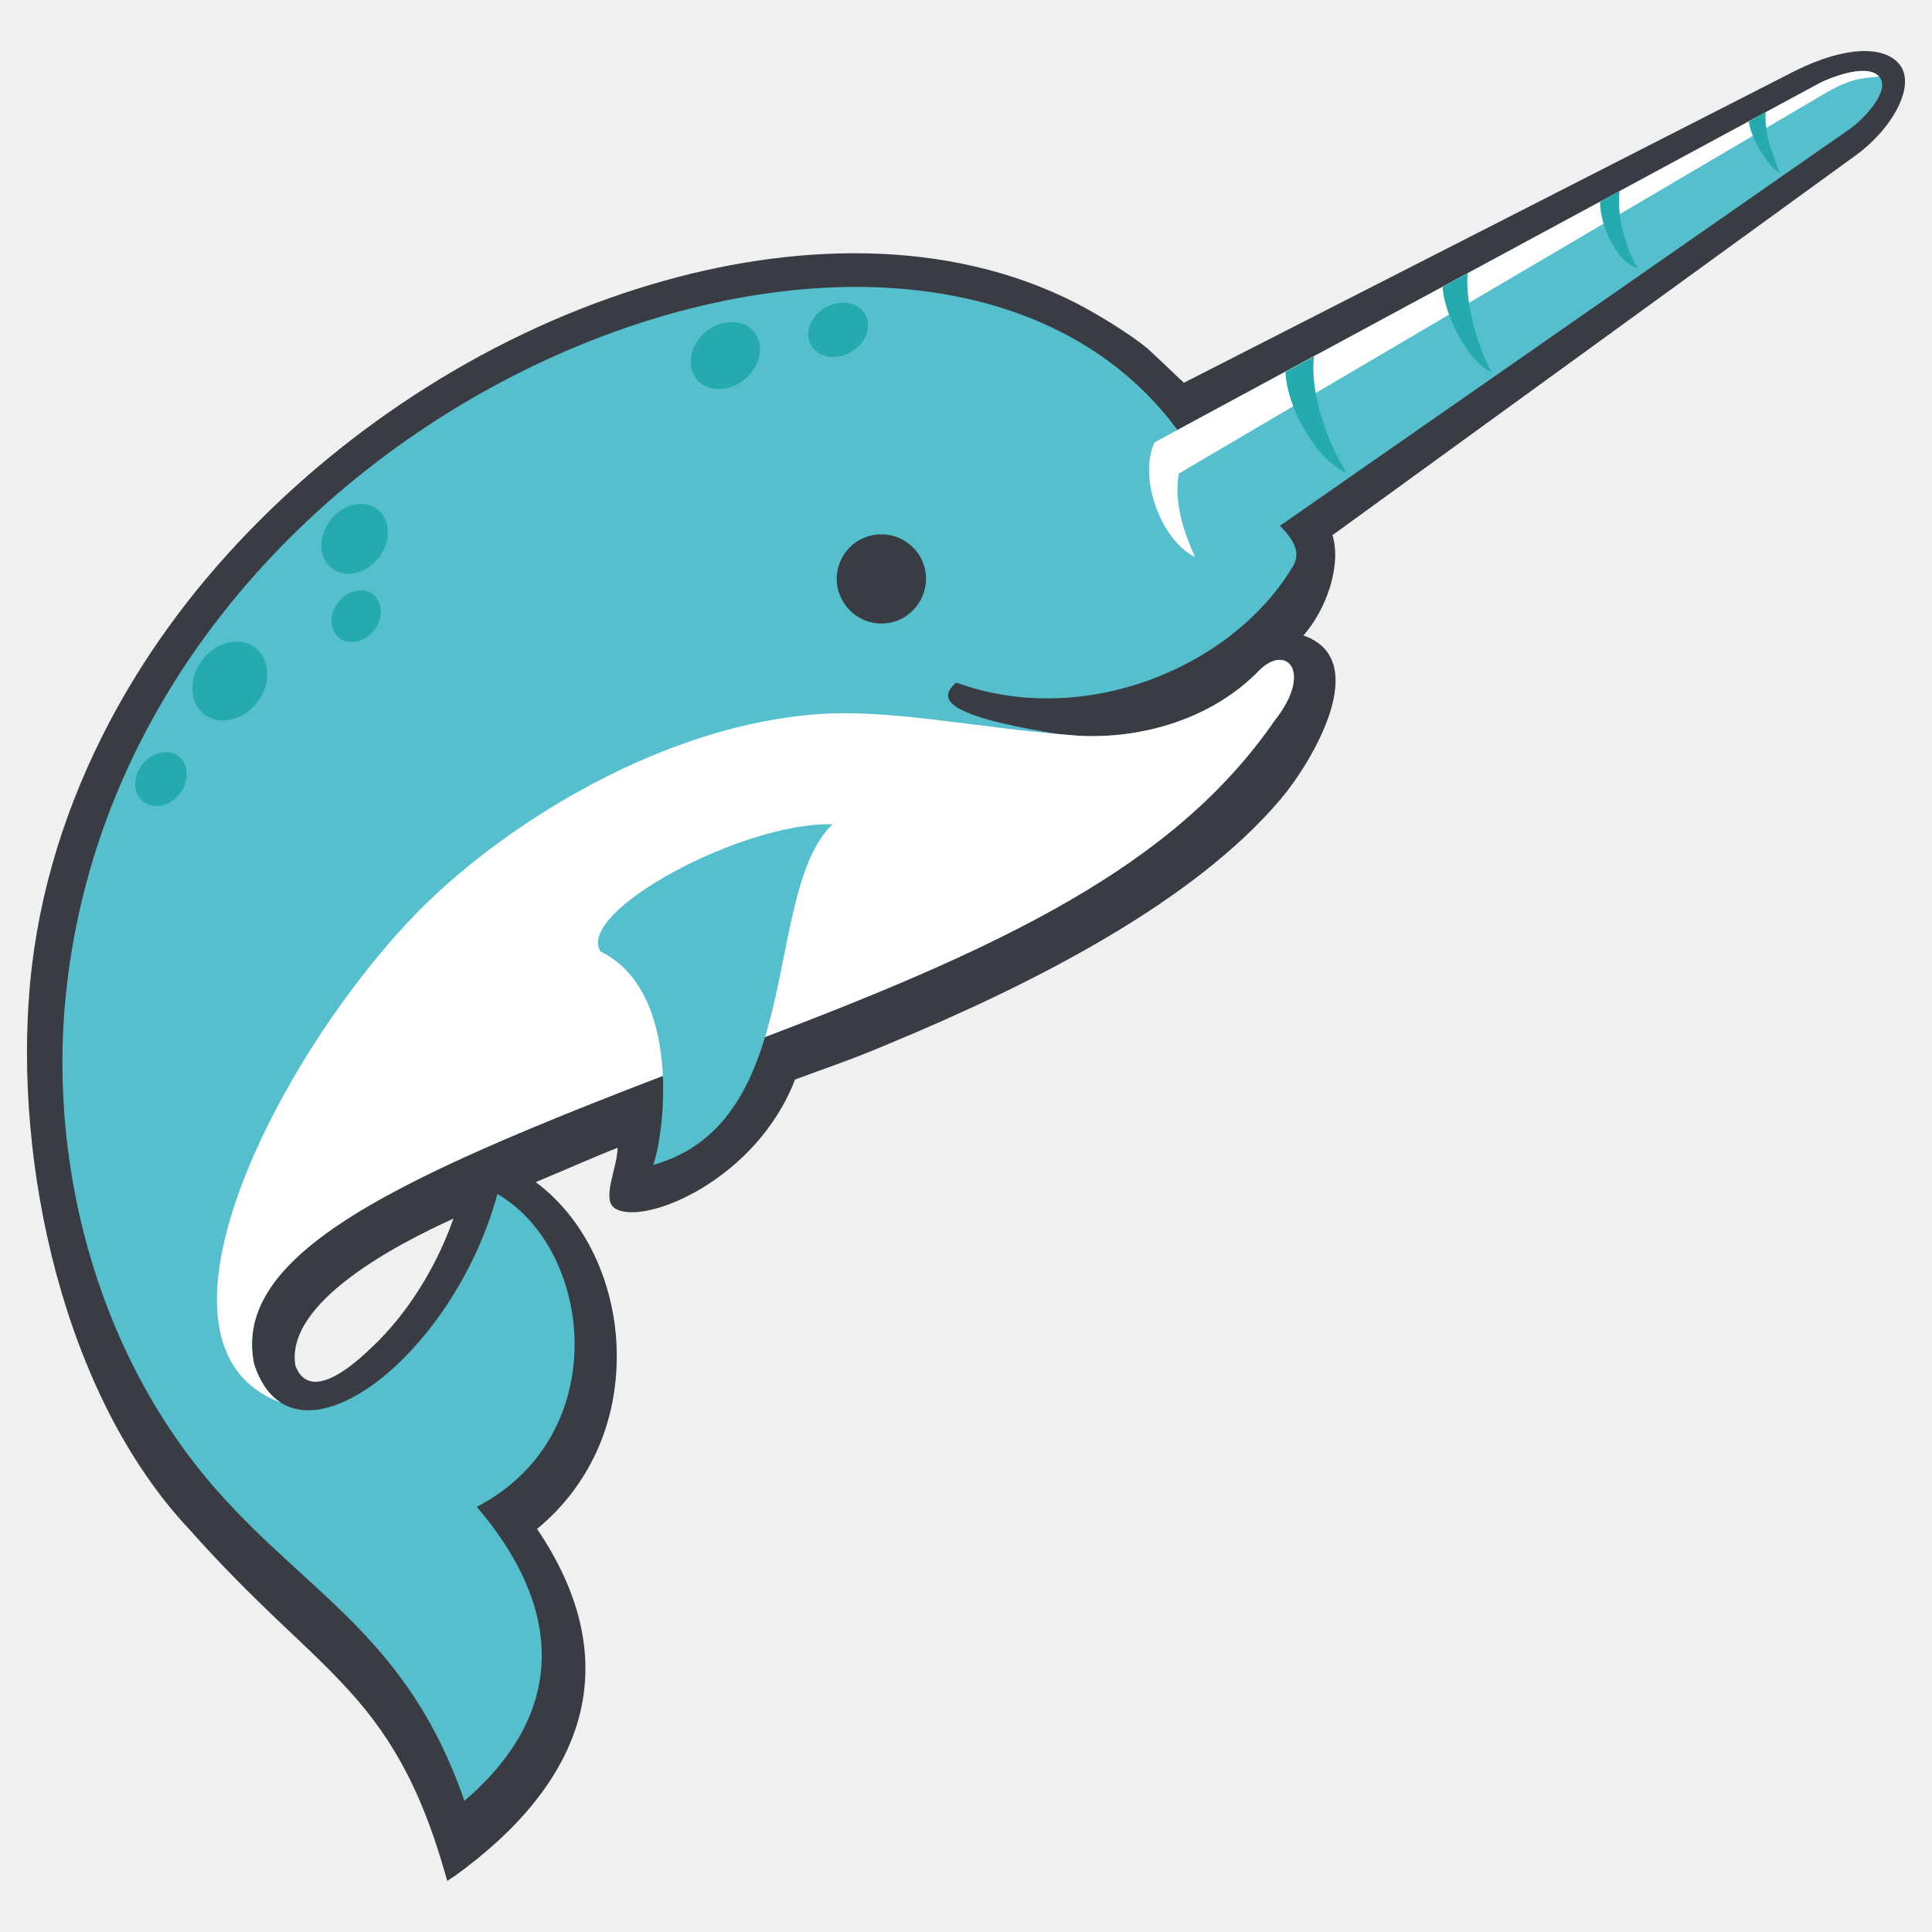
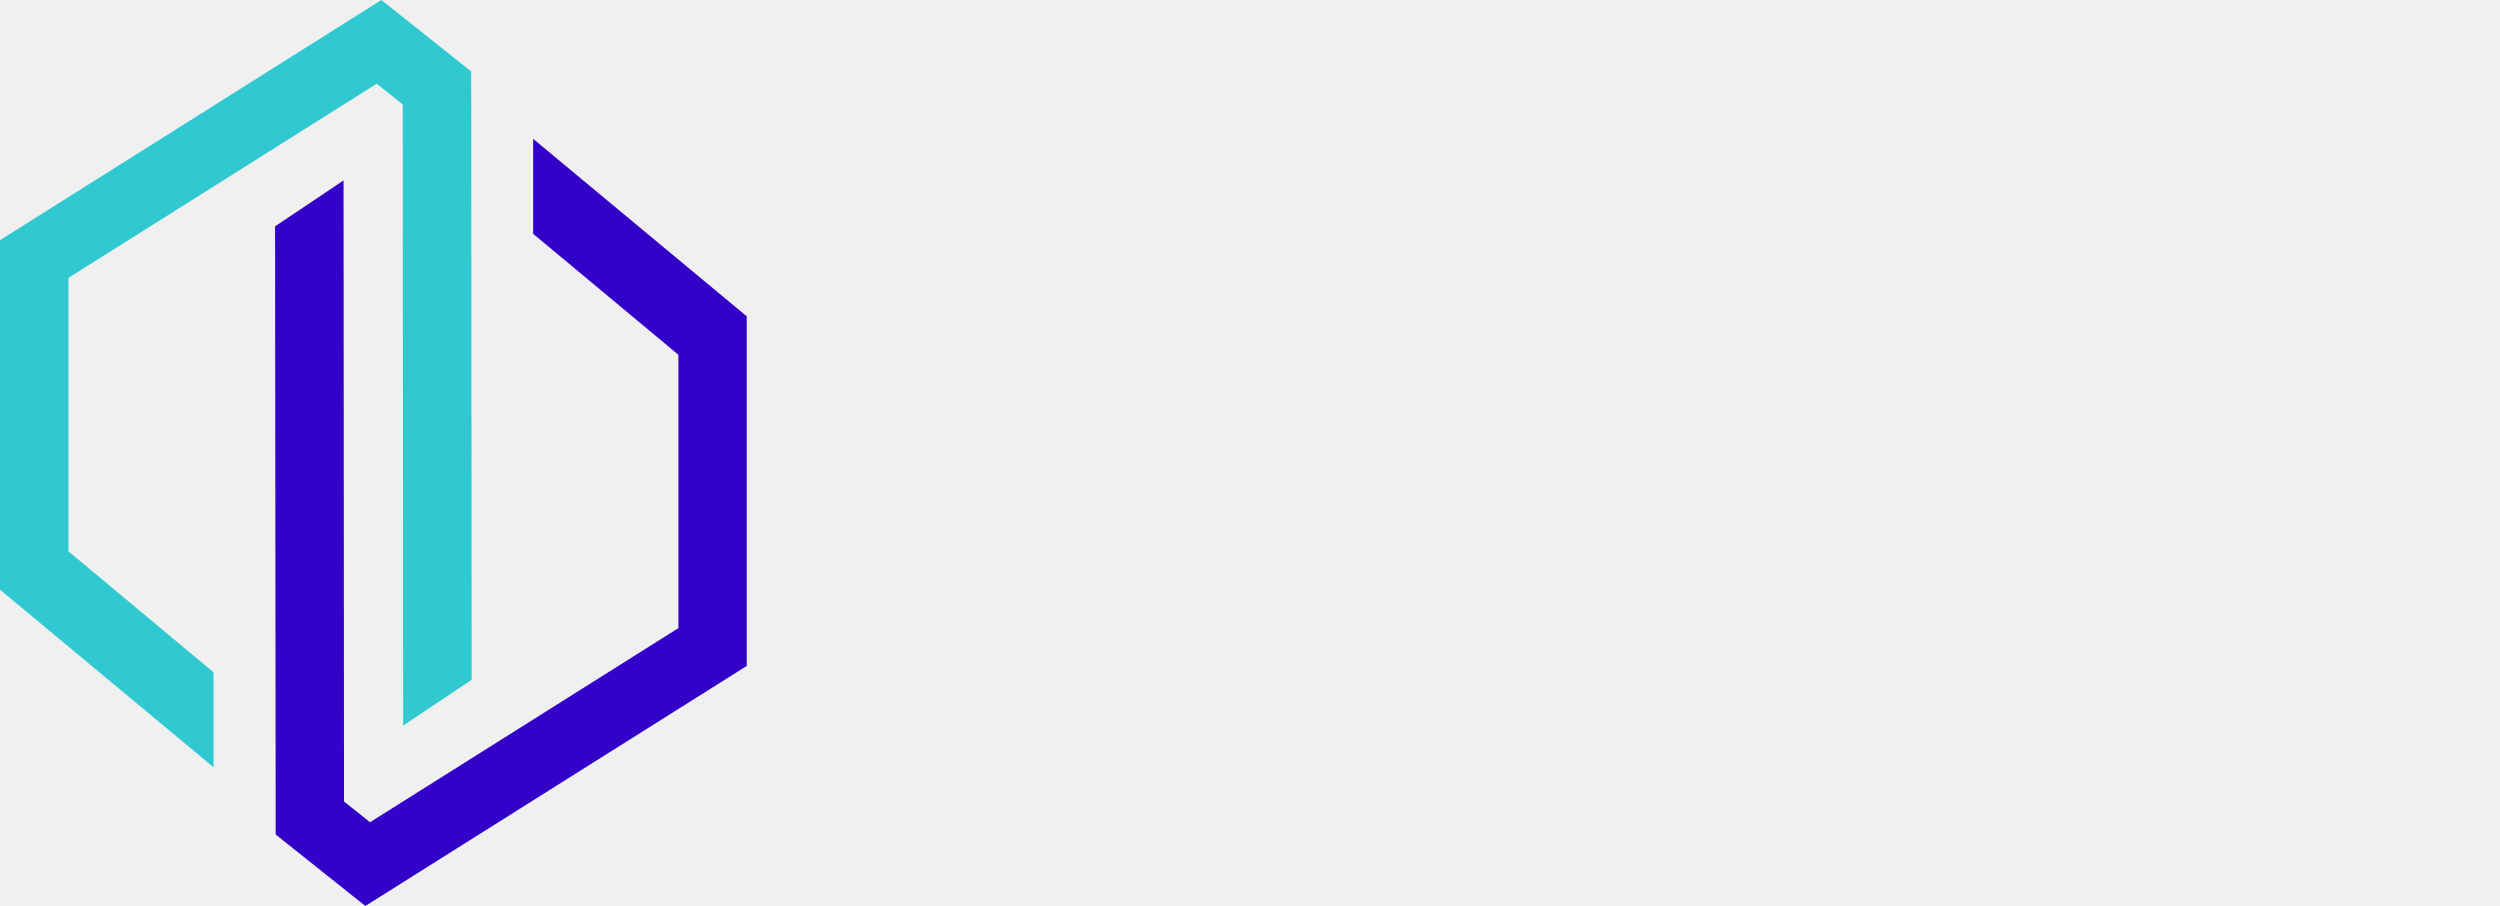
- <svg xmlns="http://www.w3.org/2000/svg" id="corporate/NarwhalLogo" viewBox="0 0 200 200" version="1.1" xml:space="preserve" style="fill-rule:evenodd;clip-rule:evenodd;stroke-linejoin:round;stroke-miterlimit:1.414;">
-   <g id="g14">
-     <path id="path48" d="M46.939,126.15c-5.924,2.687 -17.453,8.7 -16.36,15.218c1.504,4.006 6.199,-0.228 7.931,-1.914c3.736,-3.509 6.697,-8.384 8.429,-13.304m35.36,-14.397c-3.918,10.251 -15.356,15.127 -18.545,13.396c-1.596,-0.867 0.136,-4.101 0.181,-6.333c-2.324,0.91 -6.152,2.596 -8.476,3.553c5.56,4.145 8.431,11.299 8.386,18.088c0,6.969 -2.87,13.393 -8.248,17.813c9.569,14.167 4.696,26.376 -8.475,35.899l-0.821,0.547l-0.274,-0.956c-1.957,-6.743 -4.42,-12.438 -9.068,-17.815c-2.324,-2.687 -4.968,-5.148 -7.564,-7.608c-3.417,-3.235 -6.697,-6.513 -9.797,-10.021c-13.032,-13.851 -18.183,-37.86 -16.495,-56.403c0.864,-9.567 3.783,-18.724 8.247,-27.199c3.555,-6.742 8.065,-12.938 13.261,-18.494c11.483,-12.303 26.703,-22.008 42.88,-26.791c14.216,-4.235 30.483,-4.965 44.019,2.005c2.187,1.139 5.468,3.143 7.291,4.647c1.141,1.047 2.277,2.141 3.372,3.189c0.136,0.091 0.274,0.228 0.365,0.363l63.295,-32.3c5.238,-2.596 9.157,-2.596 10.753,-0.727c1.868,2.186 -0.728,6.74 -4.419,9.43l-54.228,39.362c0.956,3.143 -0.638,7.699 -3.009,10.387c7.248,2.505 0.867,13.12 -2.323,16.903c-9.068,10.752 -25.7,19.18 -40.509,25.33c-3.965,1.686 -6.243,2.416 -9.799,3.735" style="fill:#393c42;" />
-     <path id="path52" d="M131.924,74.624c4.056,-5.103 1.231,-8.064 -1.595,-5.193c-5.56,5.693 -13.989,7.652 -21.598,6.422c-11.122,-1.868 -11.619,-3.553 -9.752,-5.194c13.124,4.785 28.388,-1.456 34.721,-11.799c2.735,-3.917 -6.424,-7.061 -11.845,-14.396c-25.93,-34.989 -107.087,-4.464 -114.834,56.721c-2.37,18.404 2.779,38.768 15.45,53.119c9.476,10.753 19.774,15.219 25.606,32.121c11.348,-9.75 9.57,-20.774 1.279,-30.433c14.169,-7.381 12.119,-26.563 2.14,-32.393c-4.647,17.084 -21.327,29.704 -25.2,17.585c-2.505,-12.347 17.819,-20.545 50.399,-32.892c27.25,-10.207 44.84,-18.635 55.229,-33.668" style="fill:#55bfce;" />
-     <path id="path56" d="M131.924,74.624c4.056,-5.103 1.231,-8.064 -1.595,-5.193c-4.782,4.92 -11.984,7.062 -18.546,6.742c-11.21,-0.82 -20.142,-3.006 -28.343,-2.142c-16.133,1.64 -31.853,11.845 -40.283,20.456c-14.217,14.58 -29.893,44.829 -14.08,50.708c-1.185,-0.731 -2.142,-2.051 -2.781,-4.011c-2.505,-12.347 17.819,-20.545 50.399,-32.892c27.25,-10.207 44.84,-18.635 55.229,-33.668" style="fill:#fff;" />
-     <path id="path60" d="M62.157,98.496c8.386,4.1 6.7,18.496 5.47,22.098c15.902,-4.512 11.164,-28.064 18.548,-35.264c-9.252,-0.274 -26.57,9.02 -24.018,13.166" style="fill:#55bfce;" />
-     <path id="path64" d="M89.045,55.853c2.277,-1.184 5.058,-0.364 6.289,1.915c1.184,2.232 0.317,5.01 -1.916,6.241c-2.232,1.184 -5.056,0.363 -6.243,-1.913c-1.229,-2.234 -0.364,-5.012 1.87,-6.243" style="fill:#393c42;" />
-     <path id="path68" d="M127.641,57.812l63.796,-44.42c1.776,-1.274 4.148,-4.009 3.189,-5.33c-0.955,-1.32 -3.736,-0.592 -6.105,0.456l-68.994,37.266c-2.23,4.647 2.28,14.443 8.114,12.028" style="fill:#55bfce;" />
-     <path id="path72" d="M122.036,49.02l66.667,-39.225c2.916,-1.732 4.056,-1.687 5.83,-1.87c-1.001,-1.137 -3.736,-0.454 -6.013,0.592l-68.992,37.267c-1.684,3.508 0.503,10.024 4.193,11.892c-1.321,-2.871 -2.186,-5.877 -1.685,-8.656" style="fill:#fff;" />
-     <path id="path76" d="M23.836,66.468c2.186,-0.364 3.874,1.14 3.828,3.374c0,2.23 -1.776,4.328 -3.963,4.692c-2.143,0.362 -3.831,-1.14 -3.783,-3.327c0,-2.232 1.775,-4.328 3.918,-4.739" style="fill:#25abad;" />
-     <path id="path80" d="M36.778,52.208c1.914,-0.318 3.417,1.003 3.37,2.963c-0.045,2.005 -1.594,3.825 -3.508,4.191c-1.913,0.32 -3.418,-1.003 -3.372,-2.962c0.046,-1.958 1.595,-3.828 3.51,-4.192" style="fill:#25abad;" />
-     <path id="path84" d="M75.921,33.348c1.96,0.091 3.144,1.731 2.643,3.644c-0.456,1.915 -2.415,3.372 -4.328,3.28c-1.918,-0.09 -3.1,-1.732 -2.644,-3.644c0.454,-1.914 2.414,-3.372 4.329,-3.28" style="fill:#25abad;" />
-     <path id="path88" d="M87.905,31.389c1.595,0.364 2.368,1.821 1.732,3.37c-0.639,1.503 -2.461,2.462 -4.009,2.142c-1.595,-0.364 -2.372,-1.823 -1.734,-3.371c0.638,-1.503 2.46,-2.461 4.011,-2.141" style="fill:#25abad;" />
-     <path id="path92" d="M36.915,61.138c1.41,-0.228 2.552,0.774 2.505,2.233c0,1.457 -1.185,2.824 -2.597,3.053c-1.412,0.274 -2.506,-0.729 -2.506,-2.188c0.046,-1.457 1.184,-2.825 2.598,-3.098" style="fill:#25abad;" />
-     <path id="path96" d="M16.727,77.903c1.459,-0.272 2.644,0.775 2.599,2.28c0,1.548 -1.23,2.96 -2.69,3.233c-1.504,0.228 -2.644,-0.774 -2.644,-2.277c0.048,-1.549 1.231,-3.007 2.735,-3.236" style="fill:#25abad;" />
-     <path id="path100" d="M136.026,36.901l-2.96,1.594c0.225,4.328 3.78,9.568 6.33,10.434c-2.004,-3.052 -3.825,-8.339 -3.37,-12.028m15.902,-8.61l-2.596,1.412c0.319,3.872 3.508,8.519 5.103,8.792c-1.231,-1.866 -2.825,-7.06 -2.507,-10.204m15.722,-8.52l-2.006,1.094c-0.045,2.55 1.824,6.377 3.918,6.925c-1.002,-1.595 -2.232,-4.876 -1.912,-8.019m15.129,-8.154l-1.733,0.956c0.138,1.686 2.097,4.829 3.19,5.33c-0.41,-1.229 -1.64,-3.734 -1.457,-6.286" style="fill:#25abad;" />
+ <svg xmlns="http://www.w3.org/2000/svg" id="Layer_1" data-name="Layer 1" viewBox="0 0 160.6 58.2">
+   <defs>
+     <style>
+       .cls-1 {
+         fill: #31c9d1;
+       }
+ 
+       .cls-2 {
+         fill: #3301c8;
+       }
+     </style>
+   </defs>
+   <g>
+     <polygon class="cls-2" points="34.25 8.92 34.25 15.02 43.58 22.79 43.58 40.35 23.77 52.82 22.1 51.49 22.07 11.59 17.67 14.54 17.71 53.61 23.47 58.2 47.97 42.78 47.97 20.32 34.25 8.92" />
+     <polygon class="cls-1" points="13.72 49.29 13.72 43.19 4.4 35.42 4.4 17.85 24.2 5.38 25.87 6.71 25.9 46.61 30.3 43.67 30.27 4.59 24.5 0 0 15.43 0 37.88 13.72 49.29" />
  </g>
</svg>
